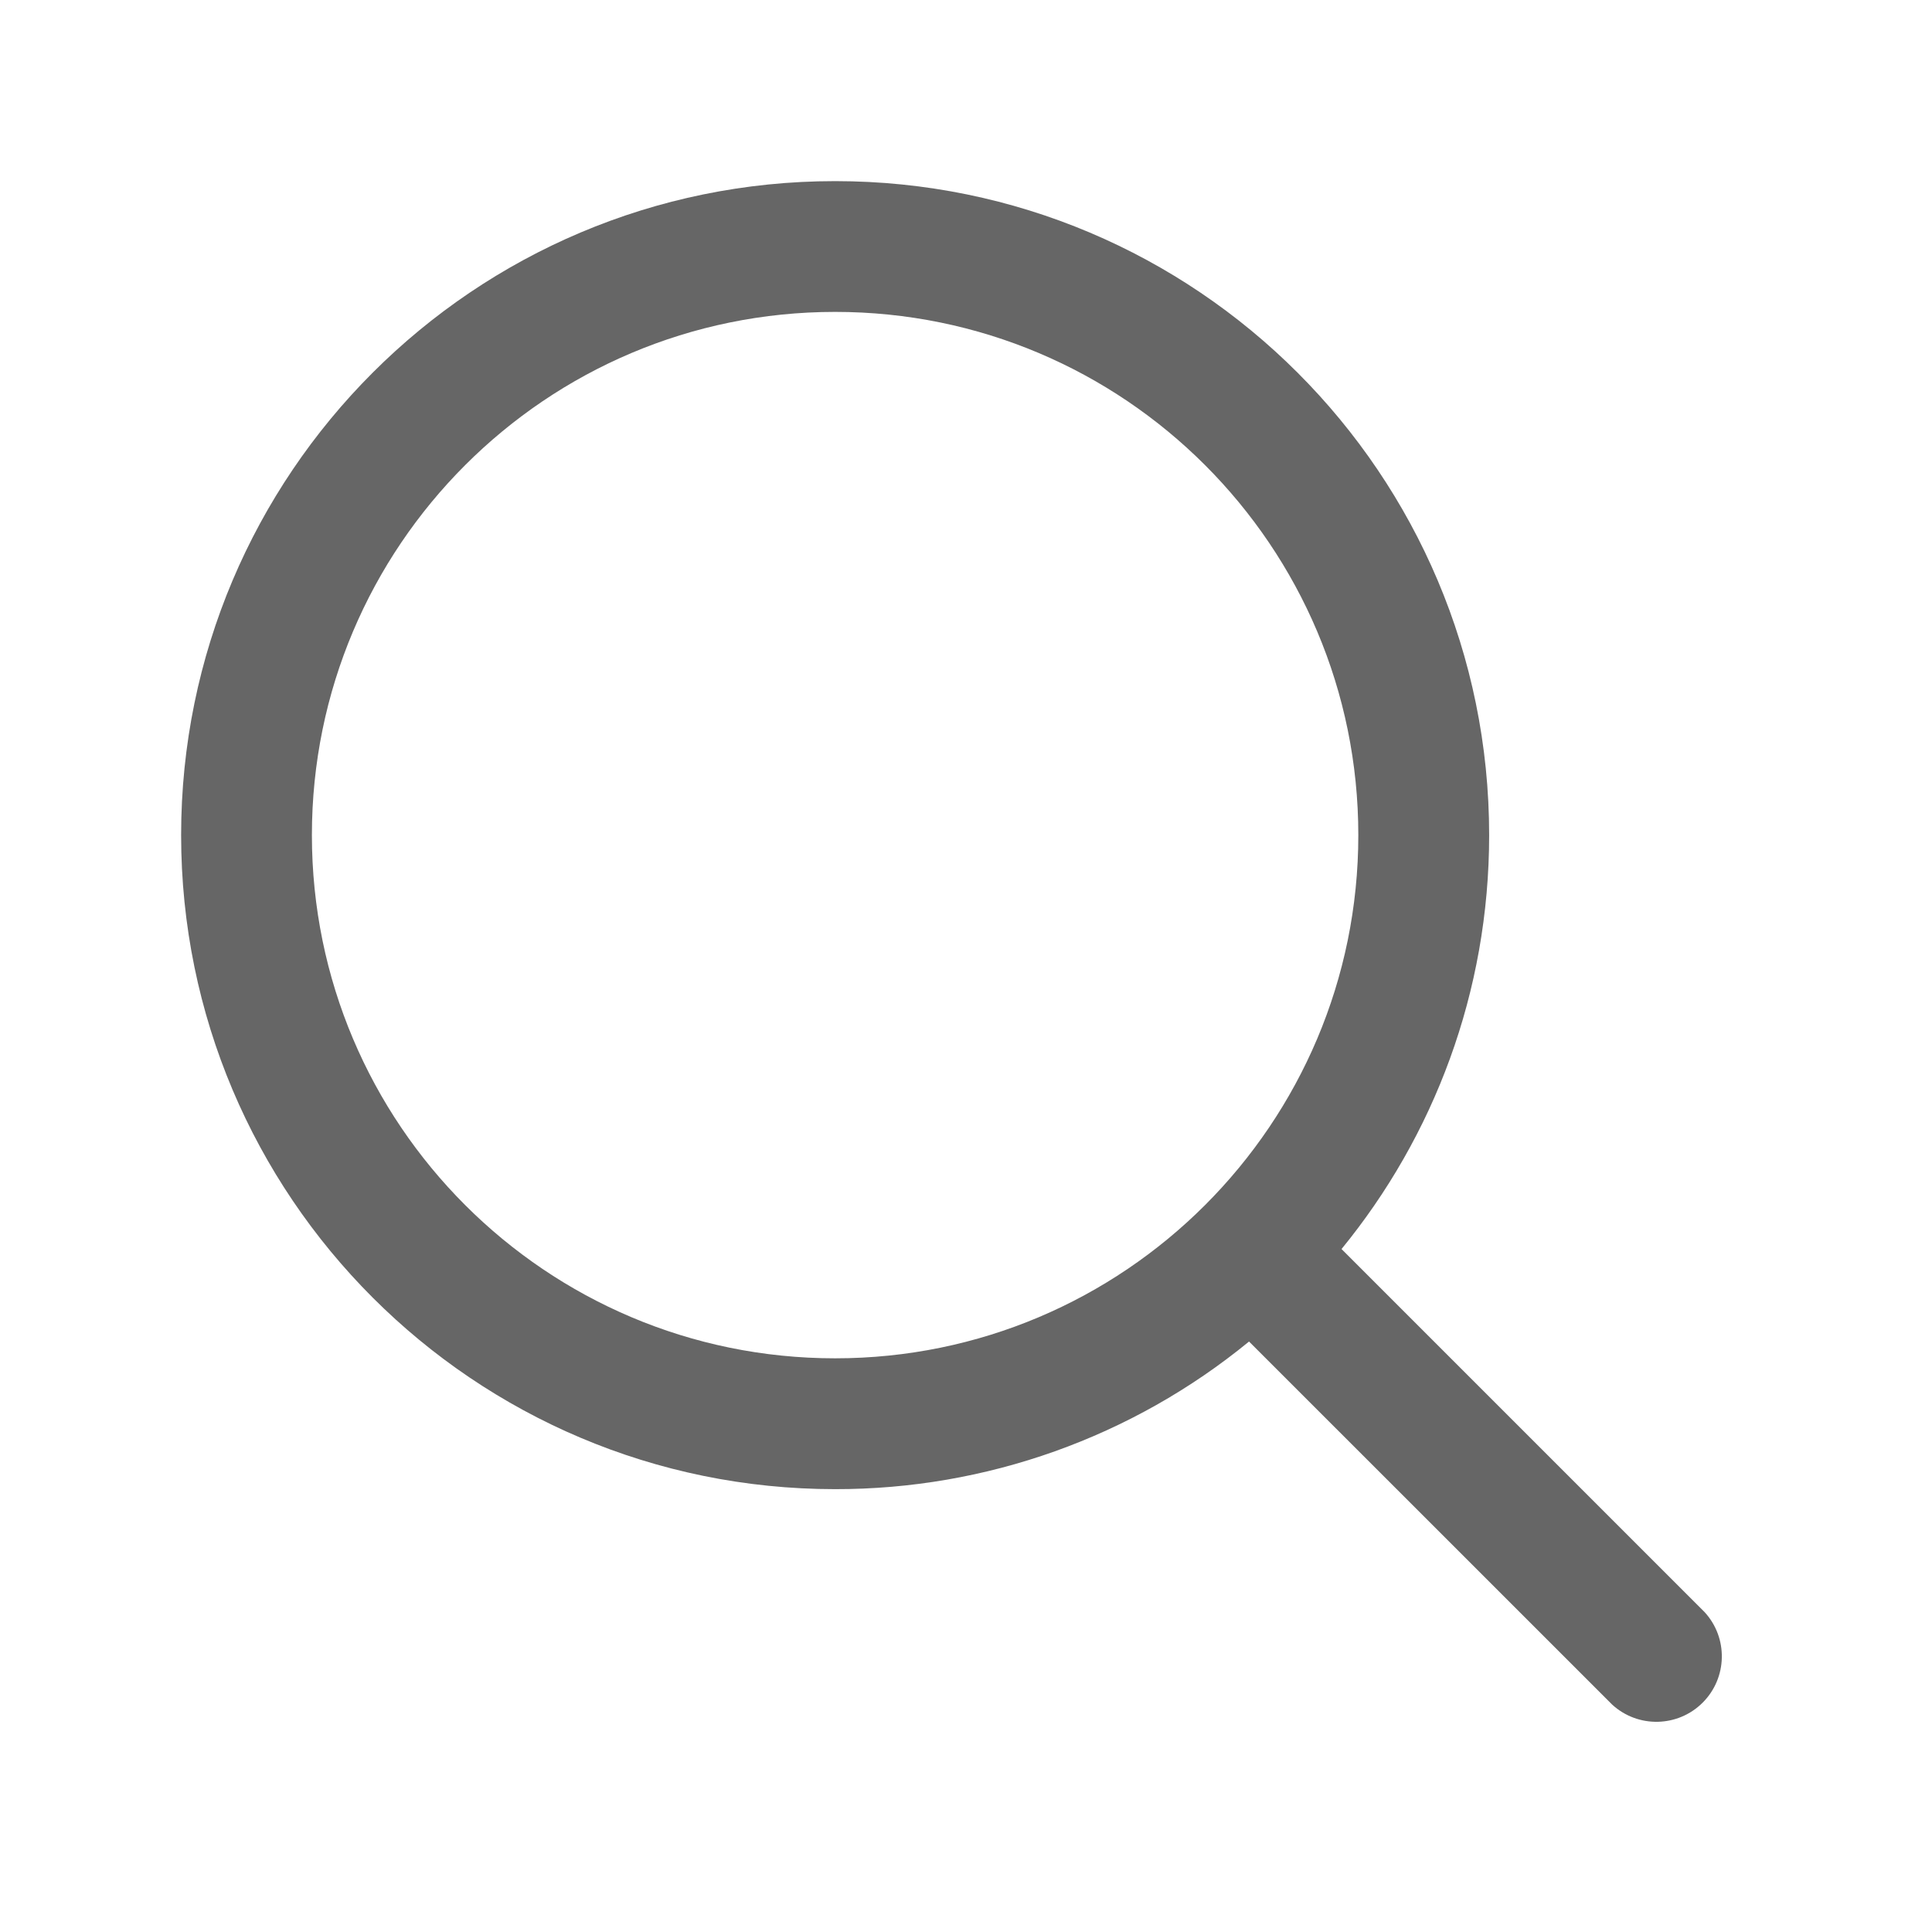
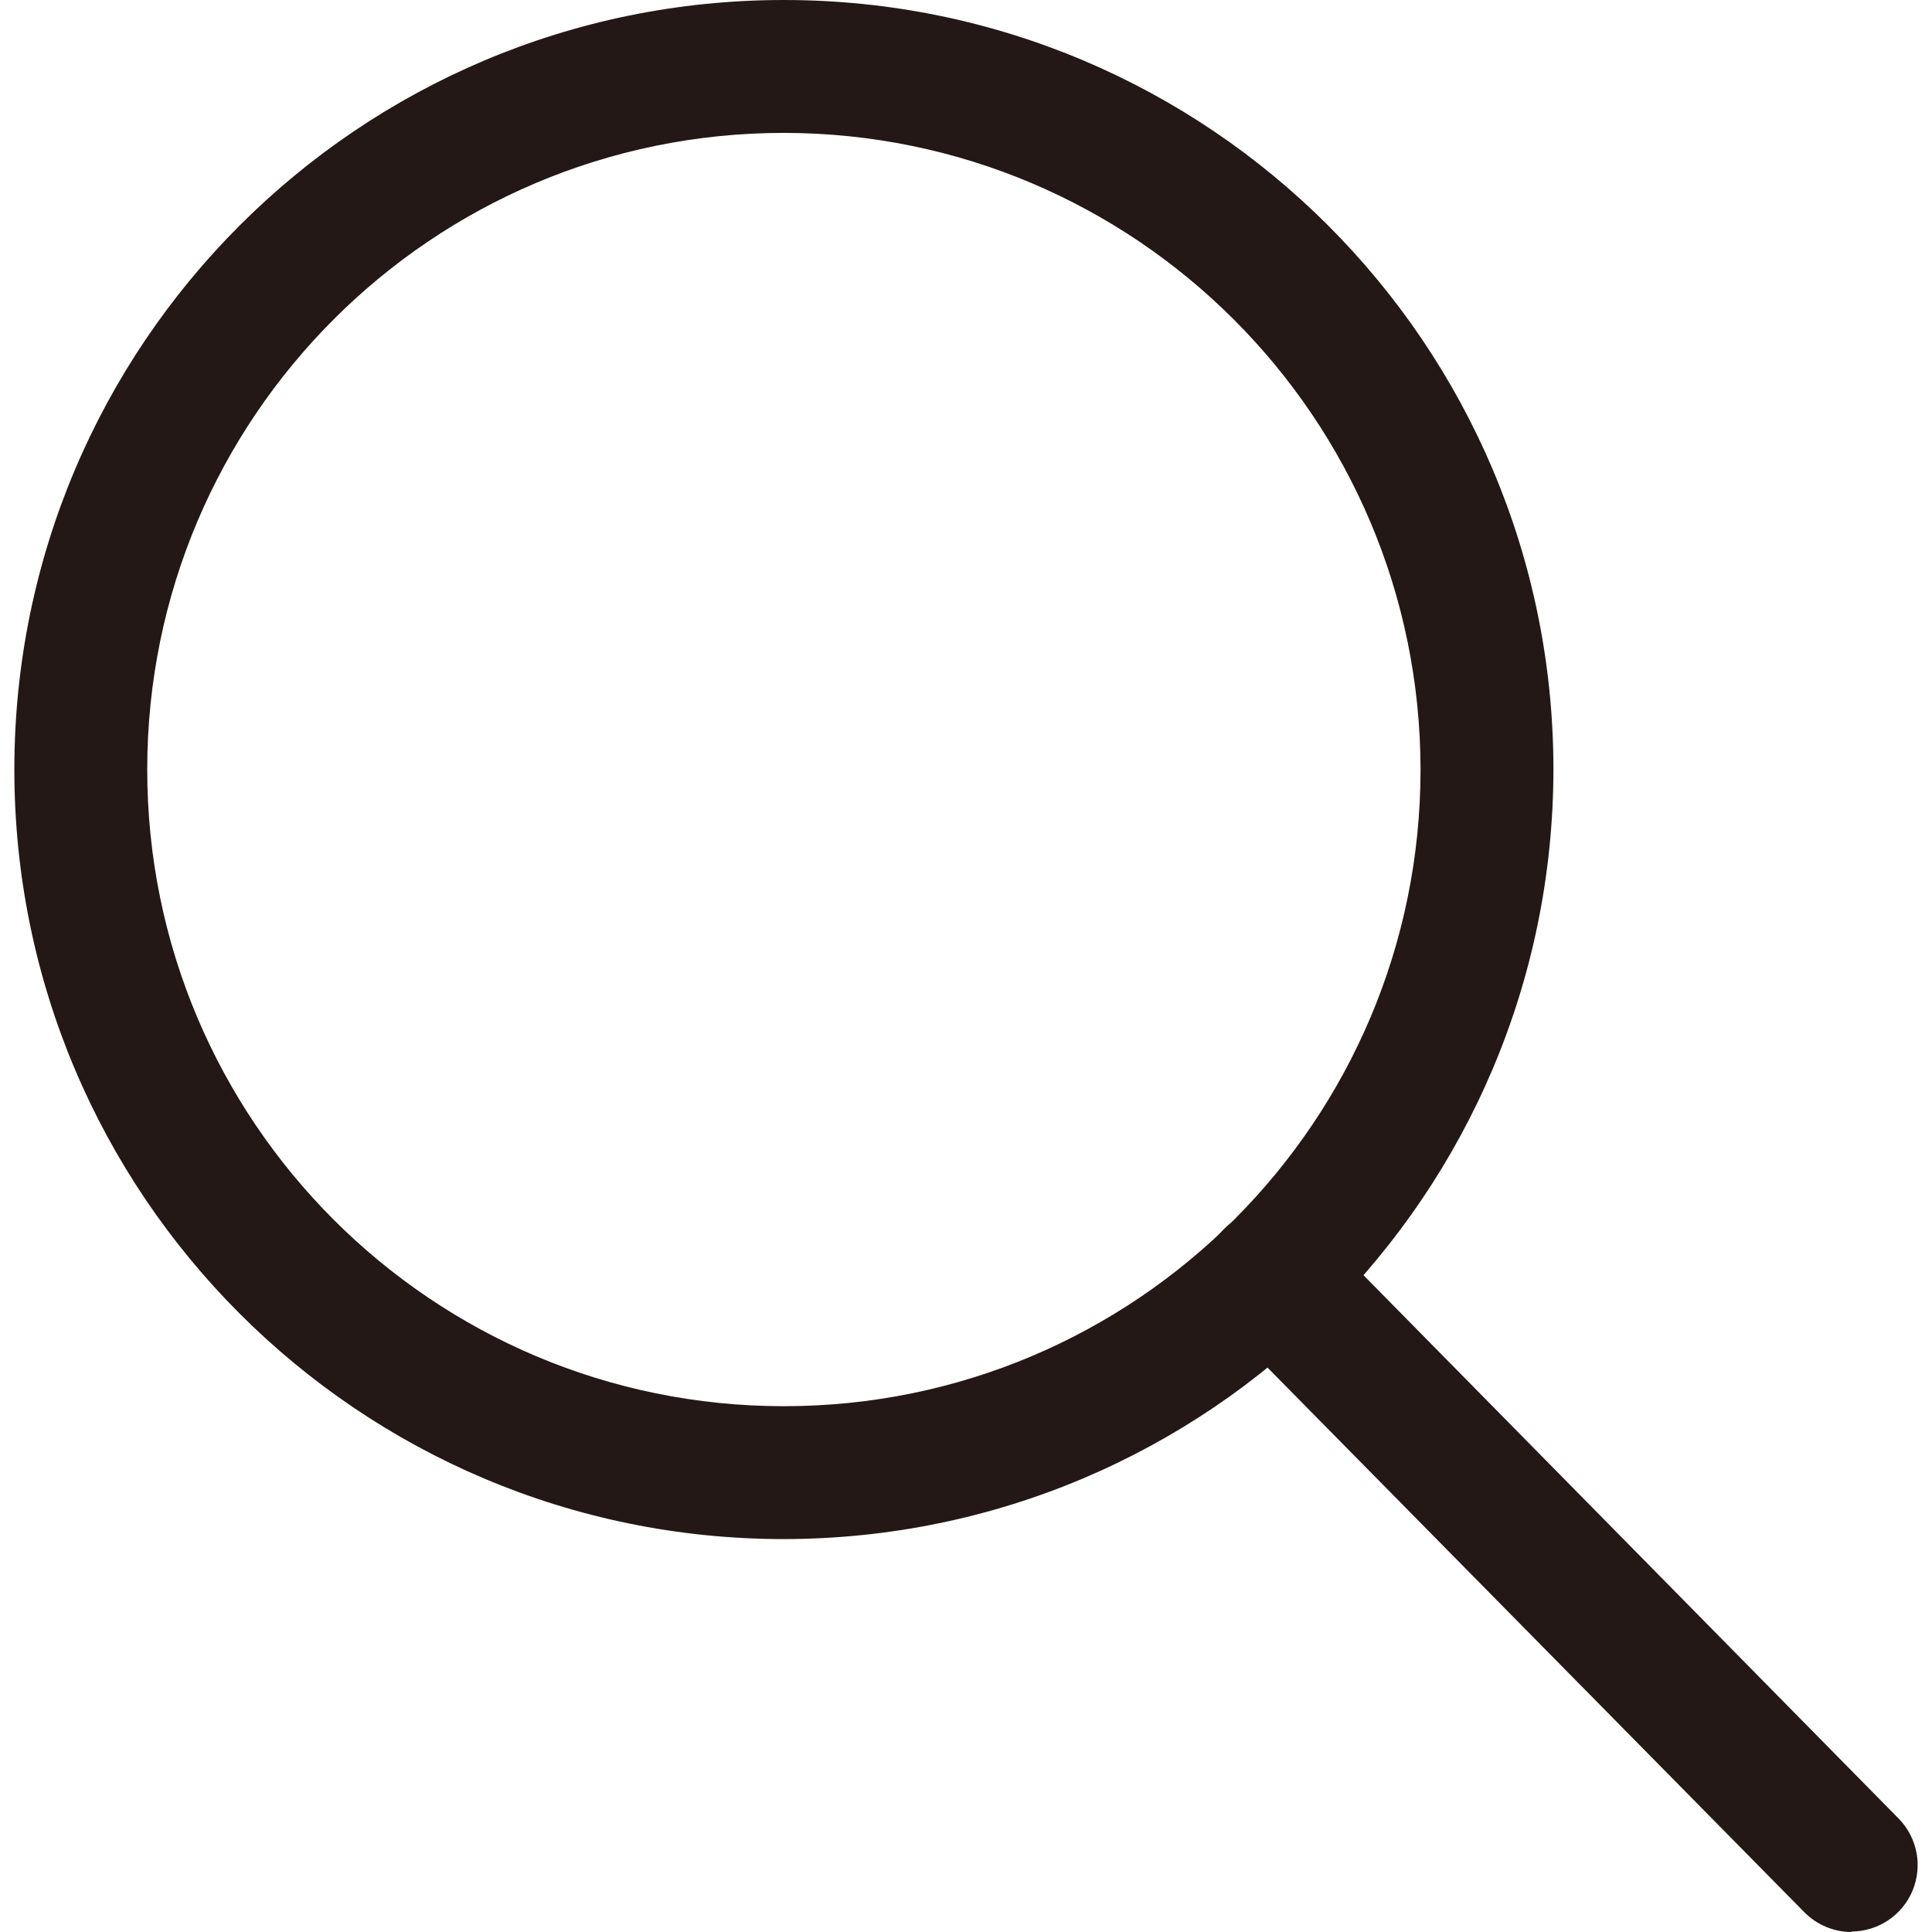
- <svg xmlns="http://www.w3.org/2000/svg" t="1710511285386" class="icon" viewBox="0 0 1024 1024" version="1.1" p-id="10128" width="200" height="200">
-   <path d="M711.04 662.016l192.448 192.448a34.688 34.688 0 0 1-48.96 49.056l-192.512-192.48a345.216 345.216 0 0 1-219.392 78.24C251.2 789.28 96 634.08 96 442.624 96 251.2 251.2 96 442.624 96c191.456 0 346.656 155.2 346.656 346.624 0 83.232-29.344 159.616-78.24 219.392z m-268.416 57.92a277.312 277.312 0 1 0 0-554.624 277.312 277.312 0 0 0 0 554.624z" fill="#666666" p-id="10129" />
+ <svg xmlns="http://www.w3.org/2000/svg" t="1710768195750" class="icon" viewBox="0 0 1024 1024" version="1.1" p-id="4301" width="200" height="200">
+   <path d="M415.476 815.747a407.873 407.873 0 1 1 407.873-407.873 408.37 408.37 0 0 1-407.873 407.873z m0-745.314A337.441 337.441 0 1 0 752.917 407.873a337.814 337.814 0 0 0-337.441-337.441z" fill="#231815" p-id="4302" />
+   <path d="M981.17 1024a35.216 35.216 0 0 1-24.844-10.497l-307.753-312.225a35.216 35.216 0 1 1 50.185-49.688l307.504 312.225a35.216 35.216 0 0 1-24.844 59.936z" fill="#231815" p-id="4303" />
</svg>
